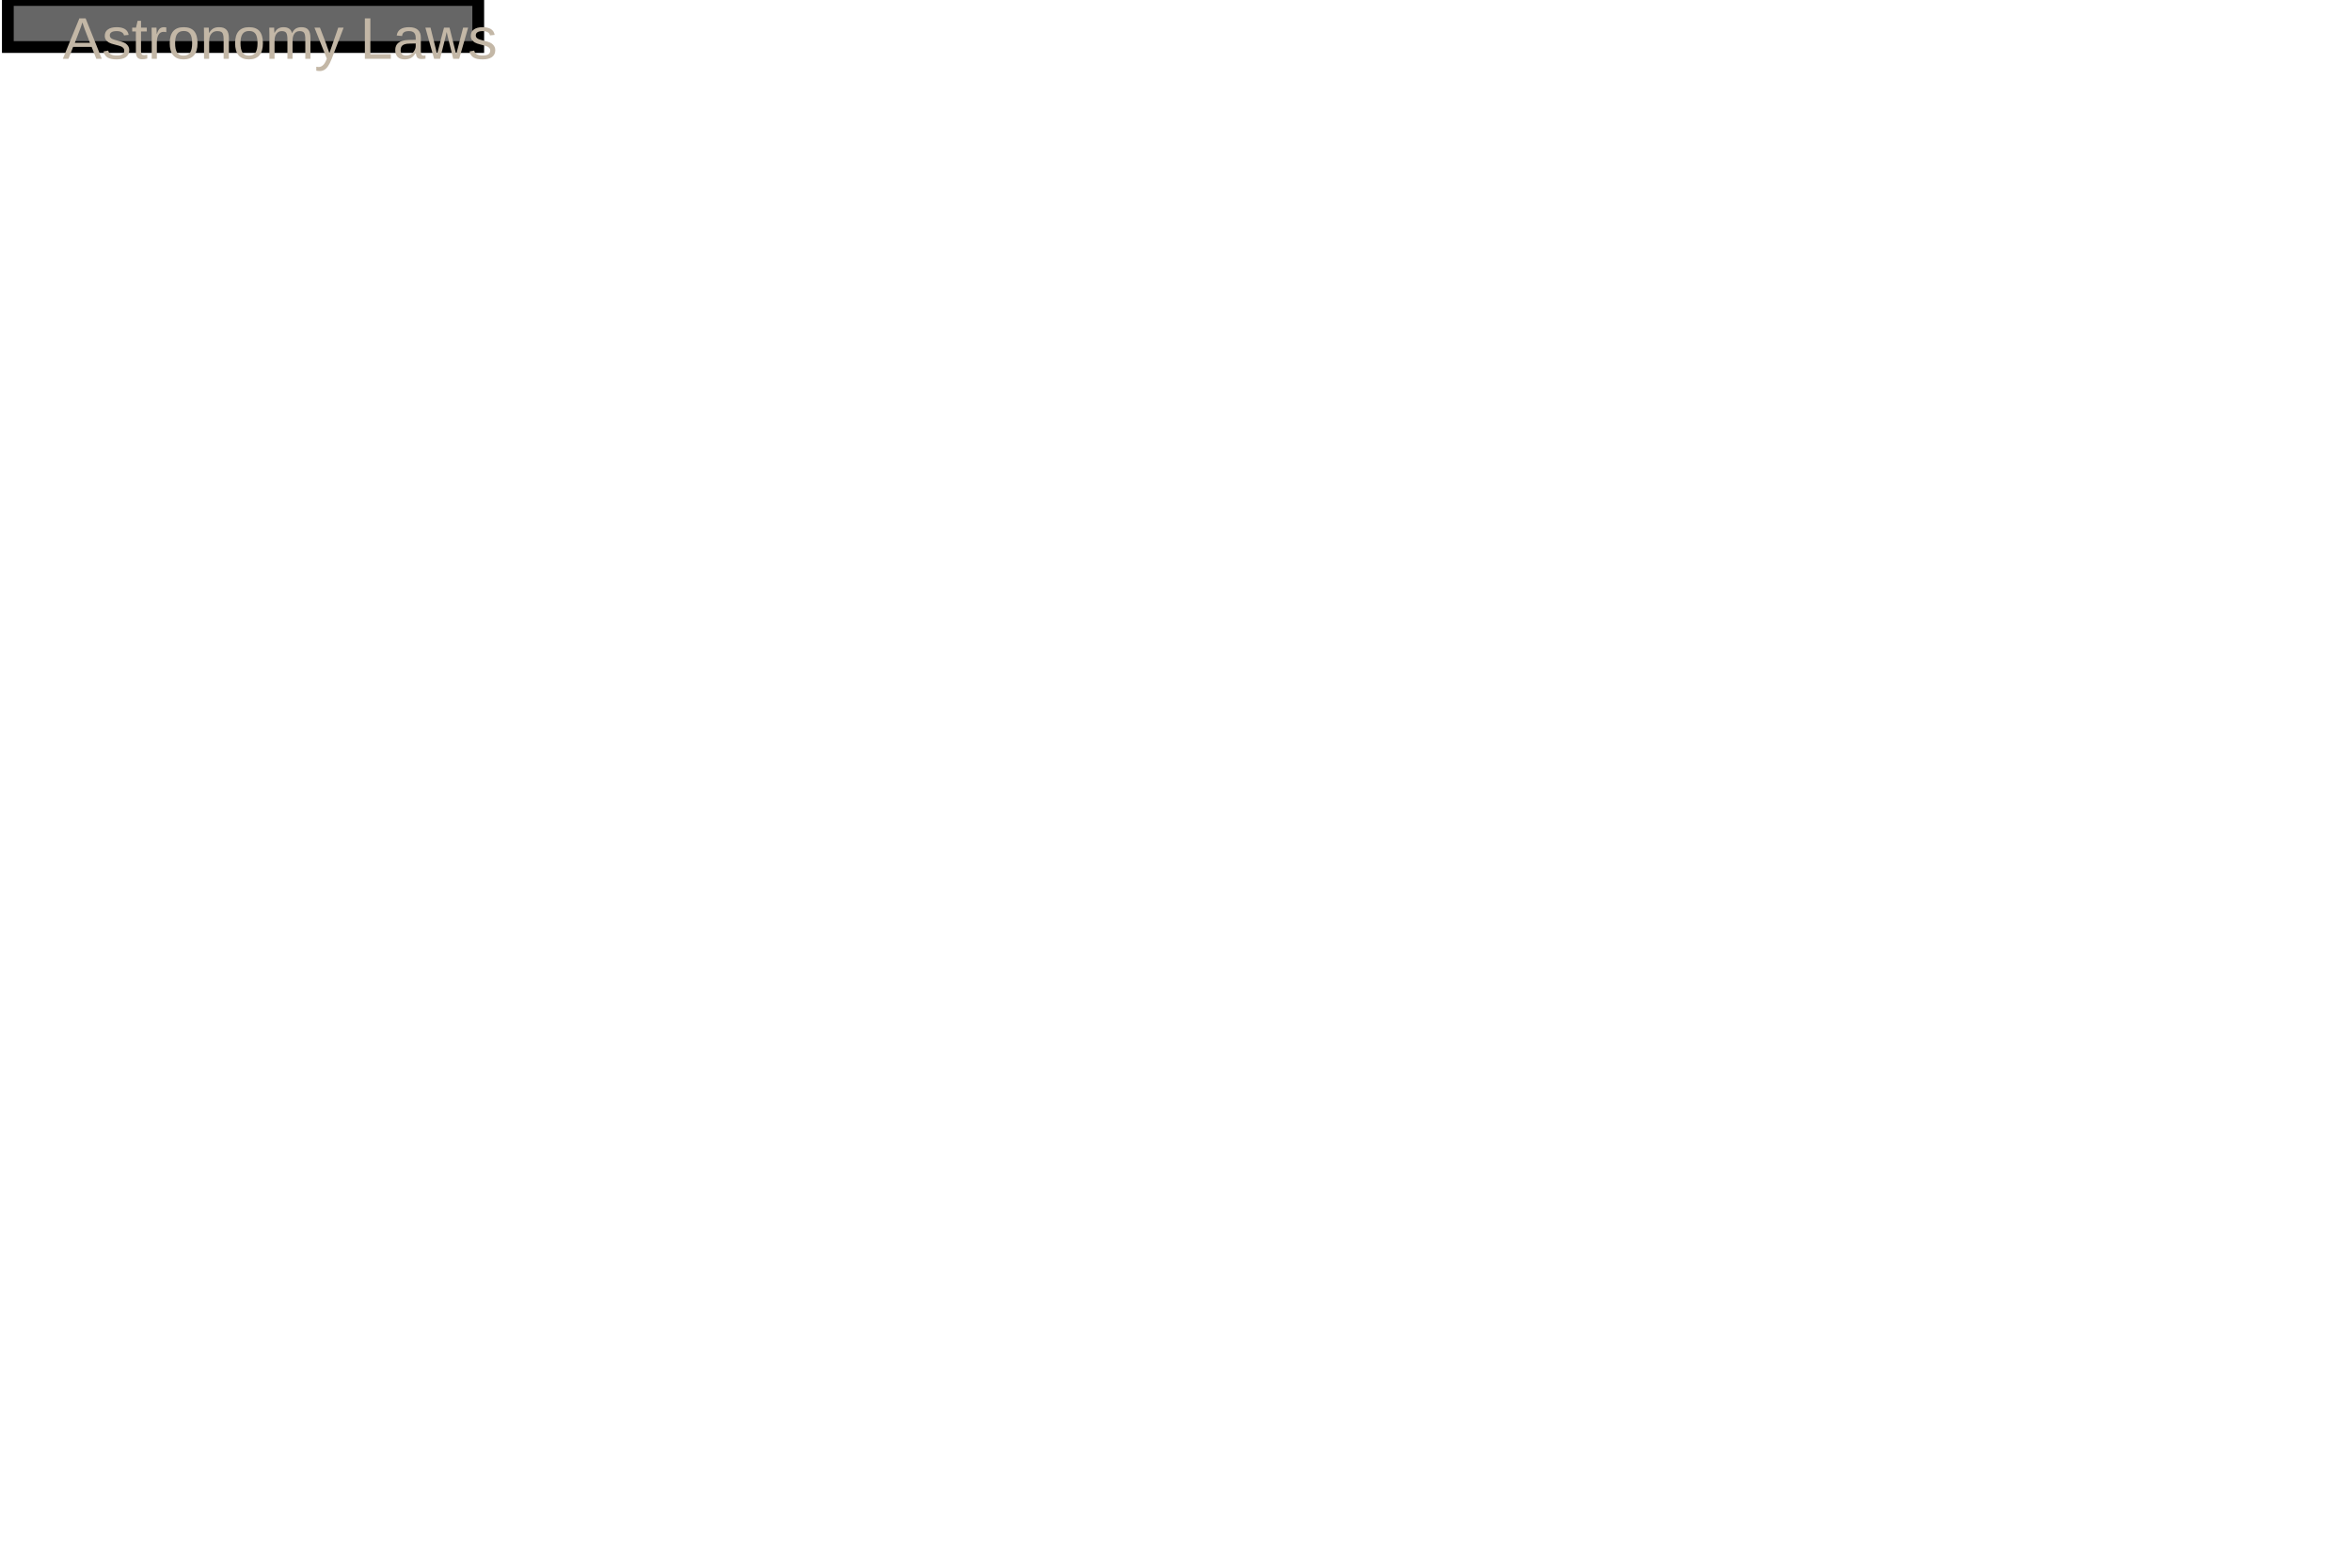
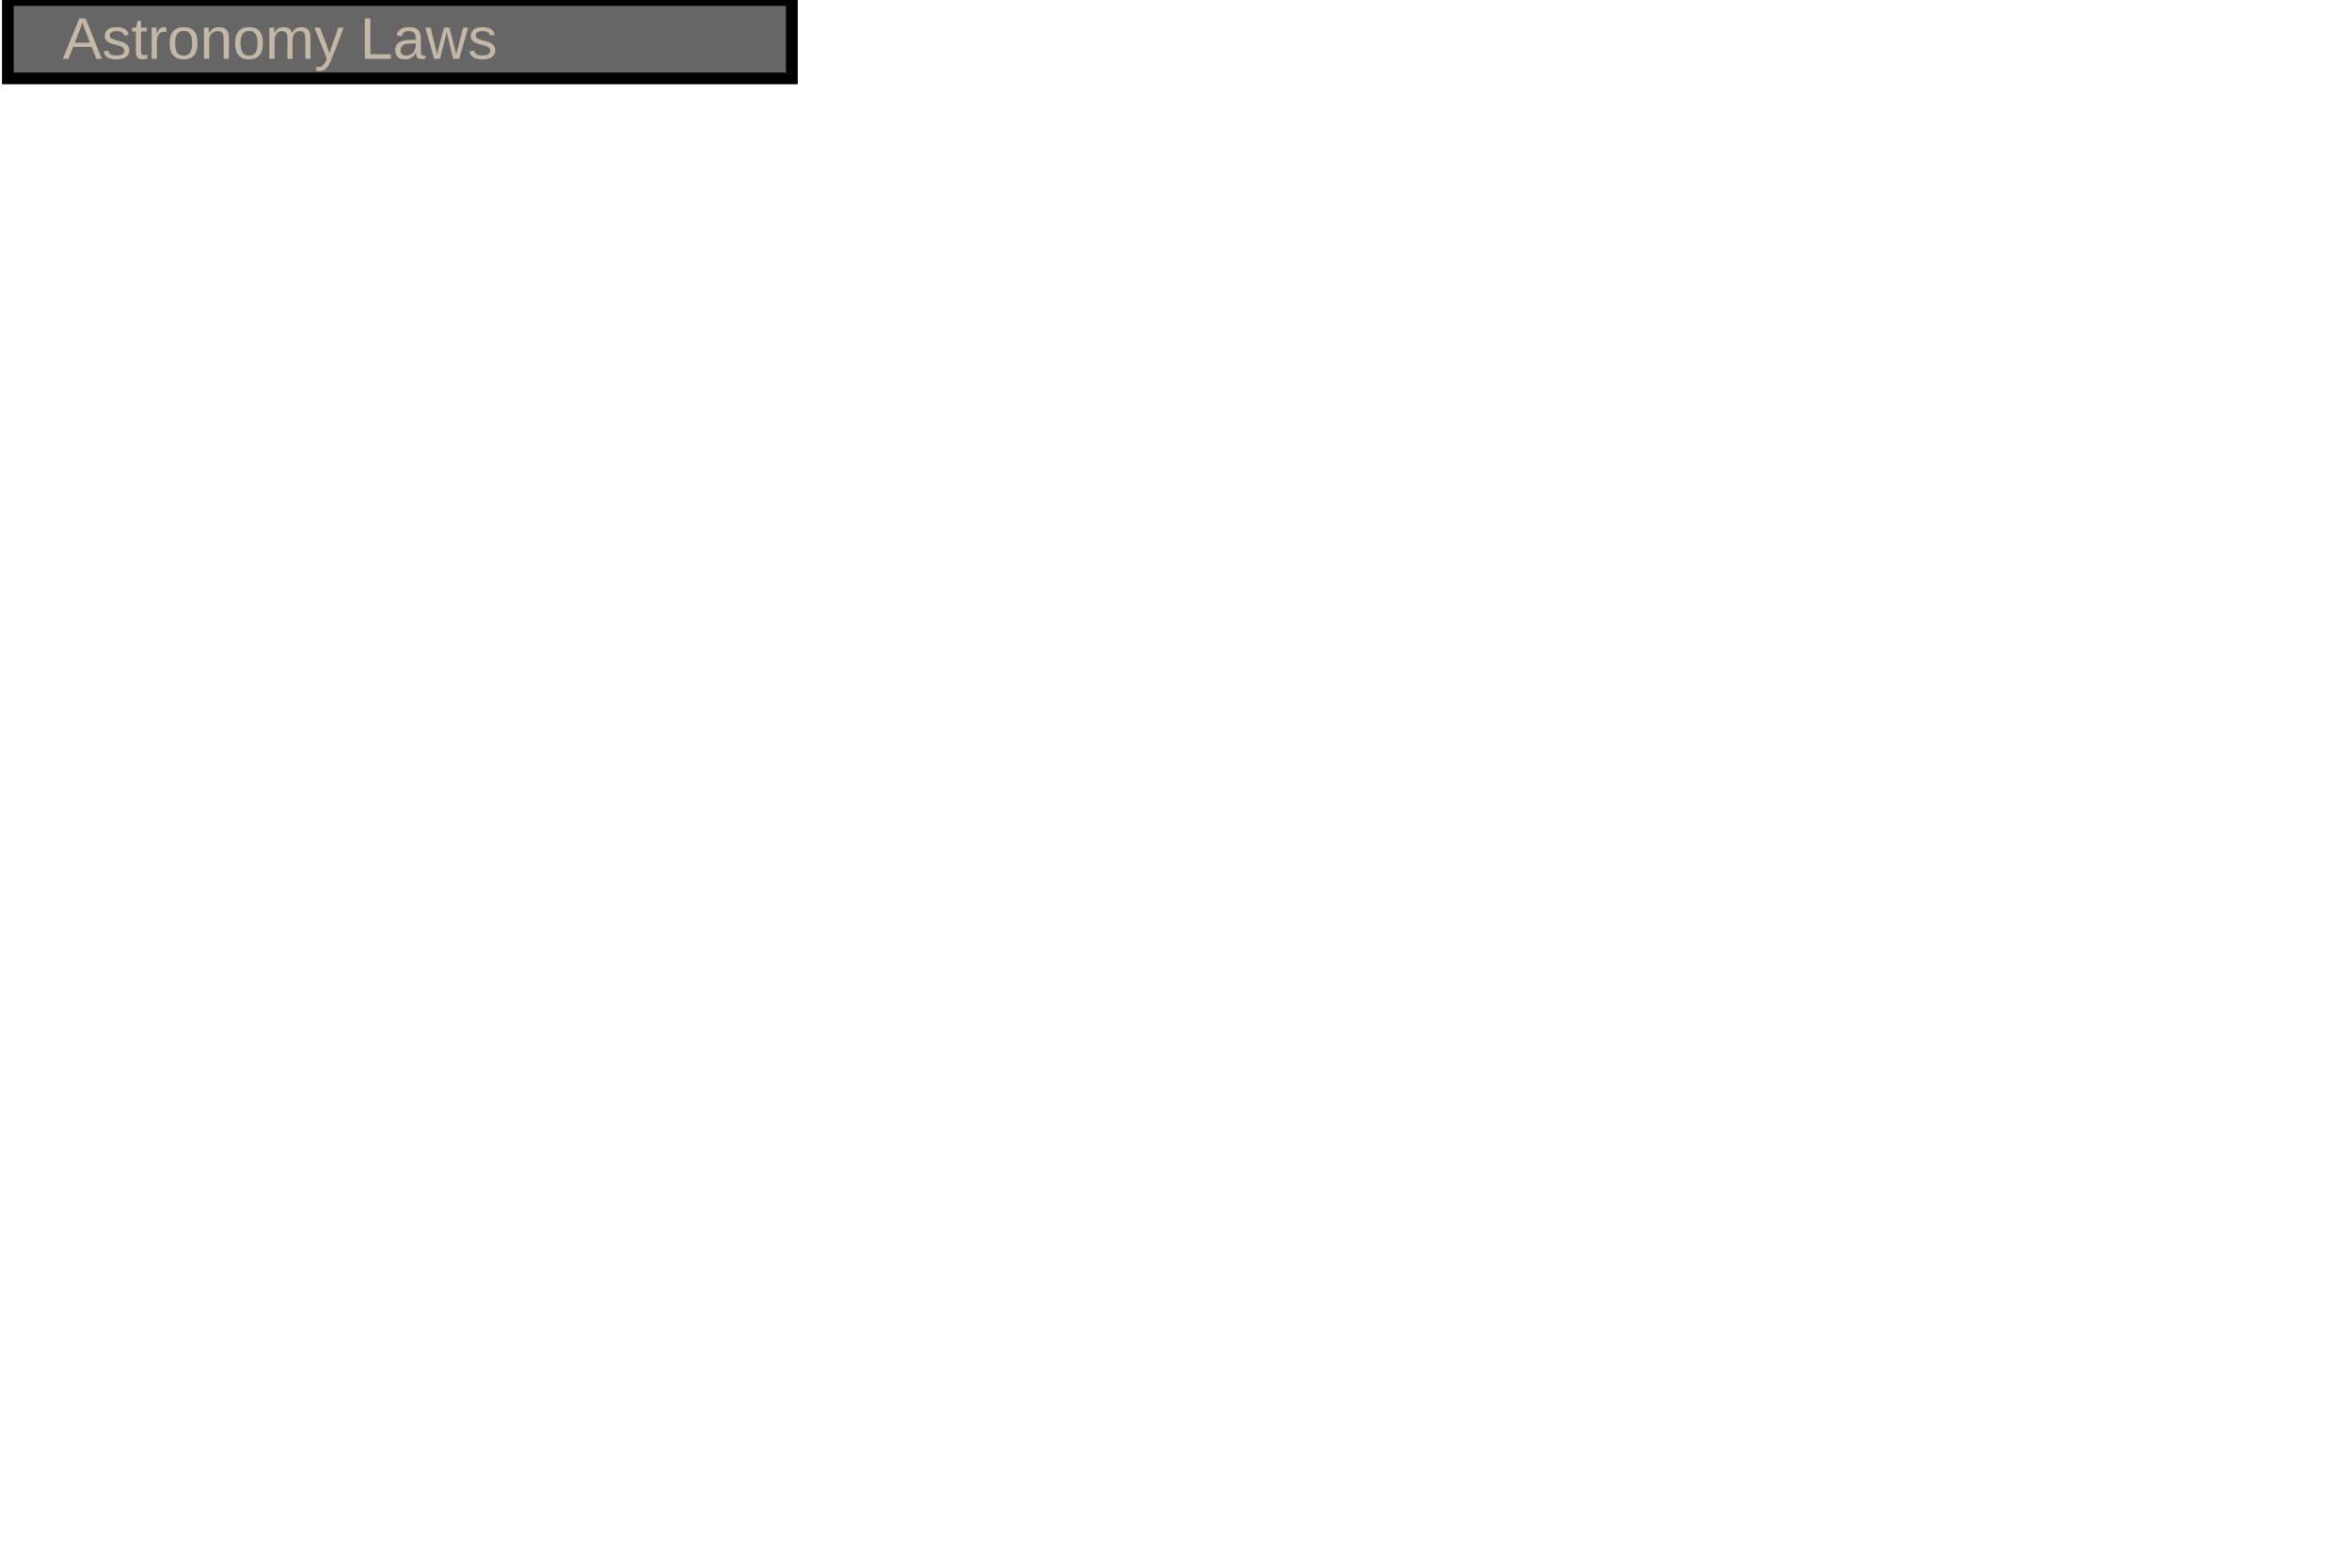
<svg xmlns="http://www.w3.org/2000/svg" version="1.1" viewBox="0 0 300 200">
-   <rect width="60" height="6" fill="#666666" style="fill:rgb();stroke-width:1.5;stroke:rgb(0,0,0)" x="1" />
+   <rect width="100" height="10" fill="#666666" style="fill:rgb();stroke-width:1.5;stroke:rgb(0,0,0)" x="1" />
  <text fill="#c3b7a6" font-size="7.5" font-family="Arial" x="8" y="7.5">Astronomy Laws</text>
</svg>
